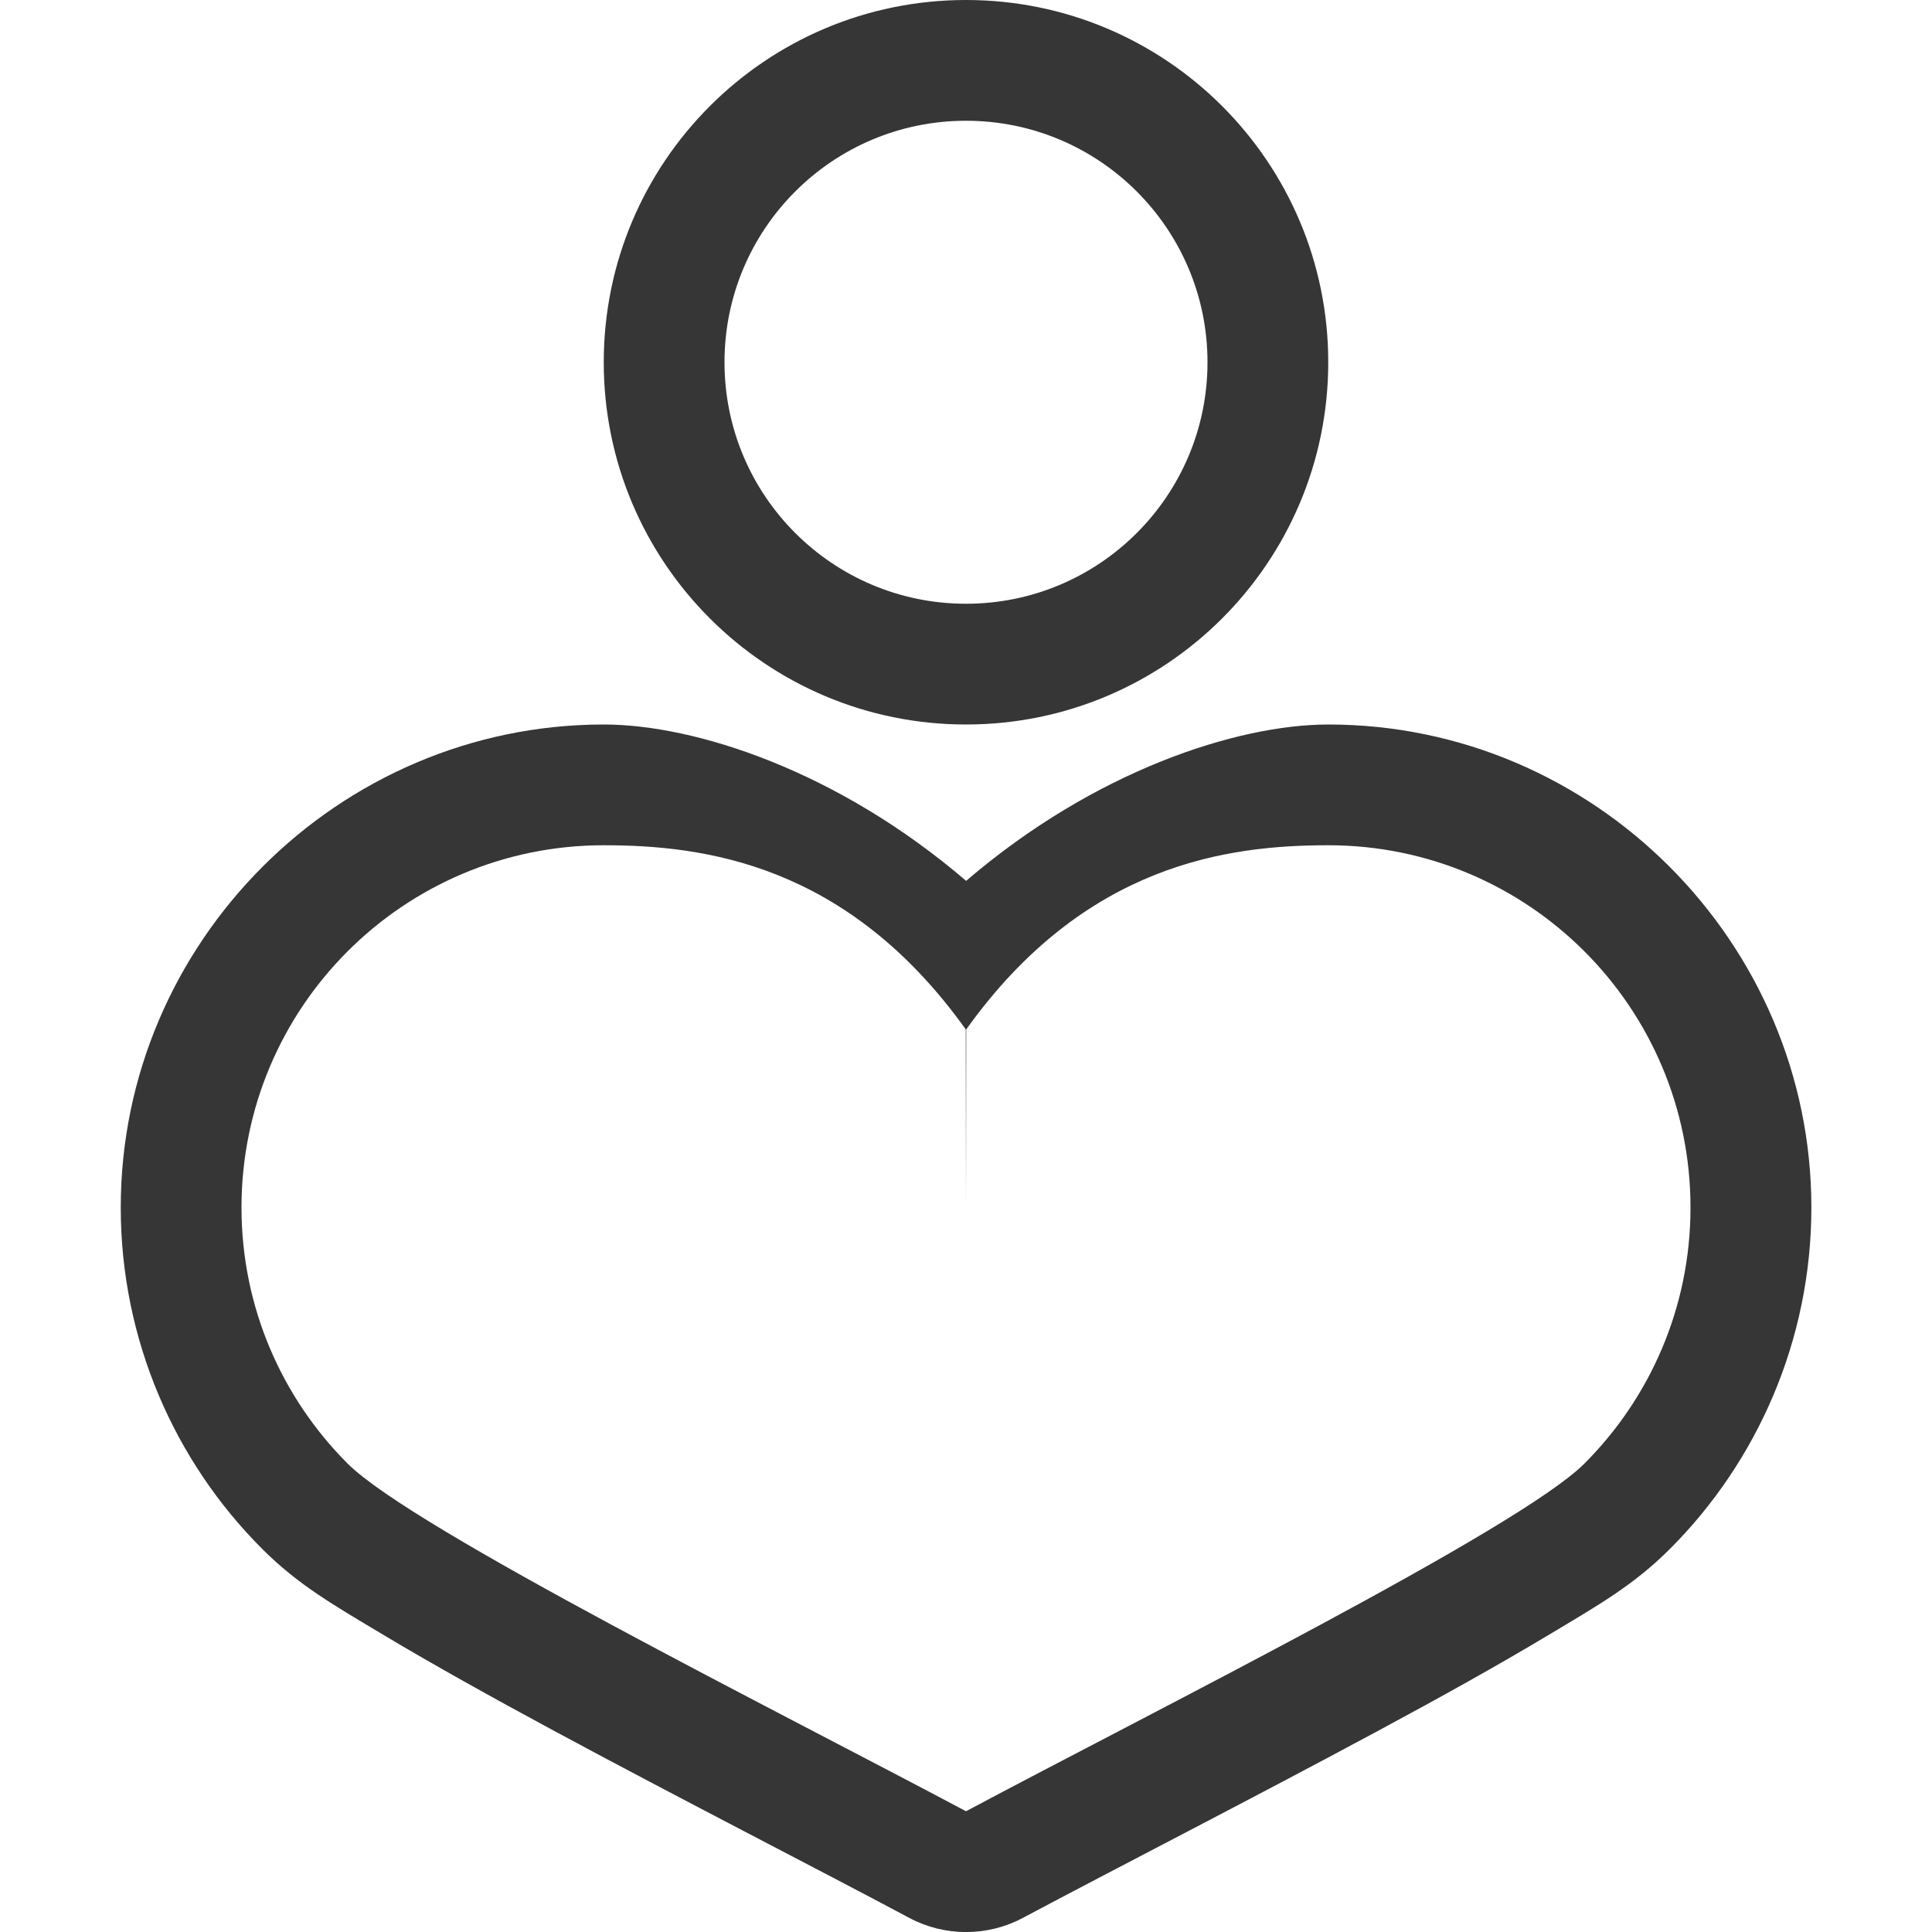
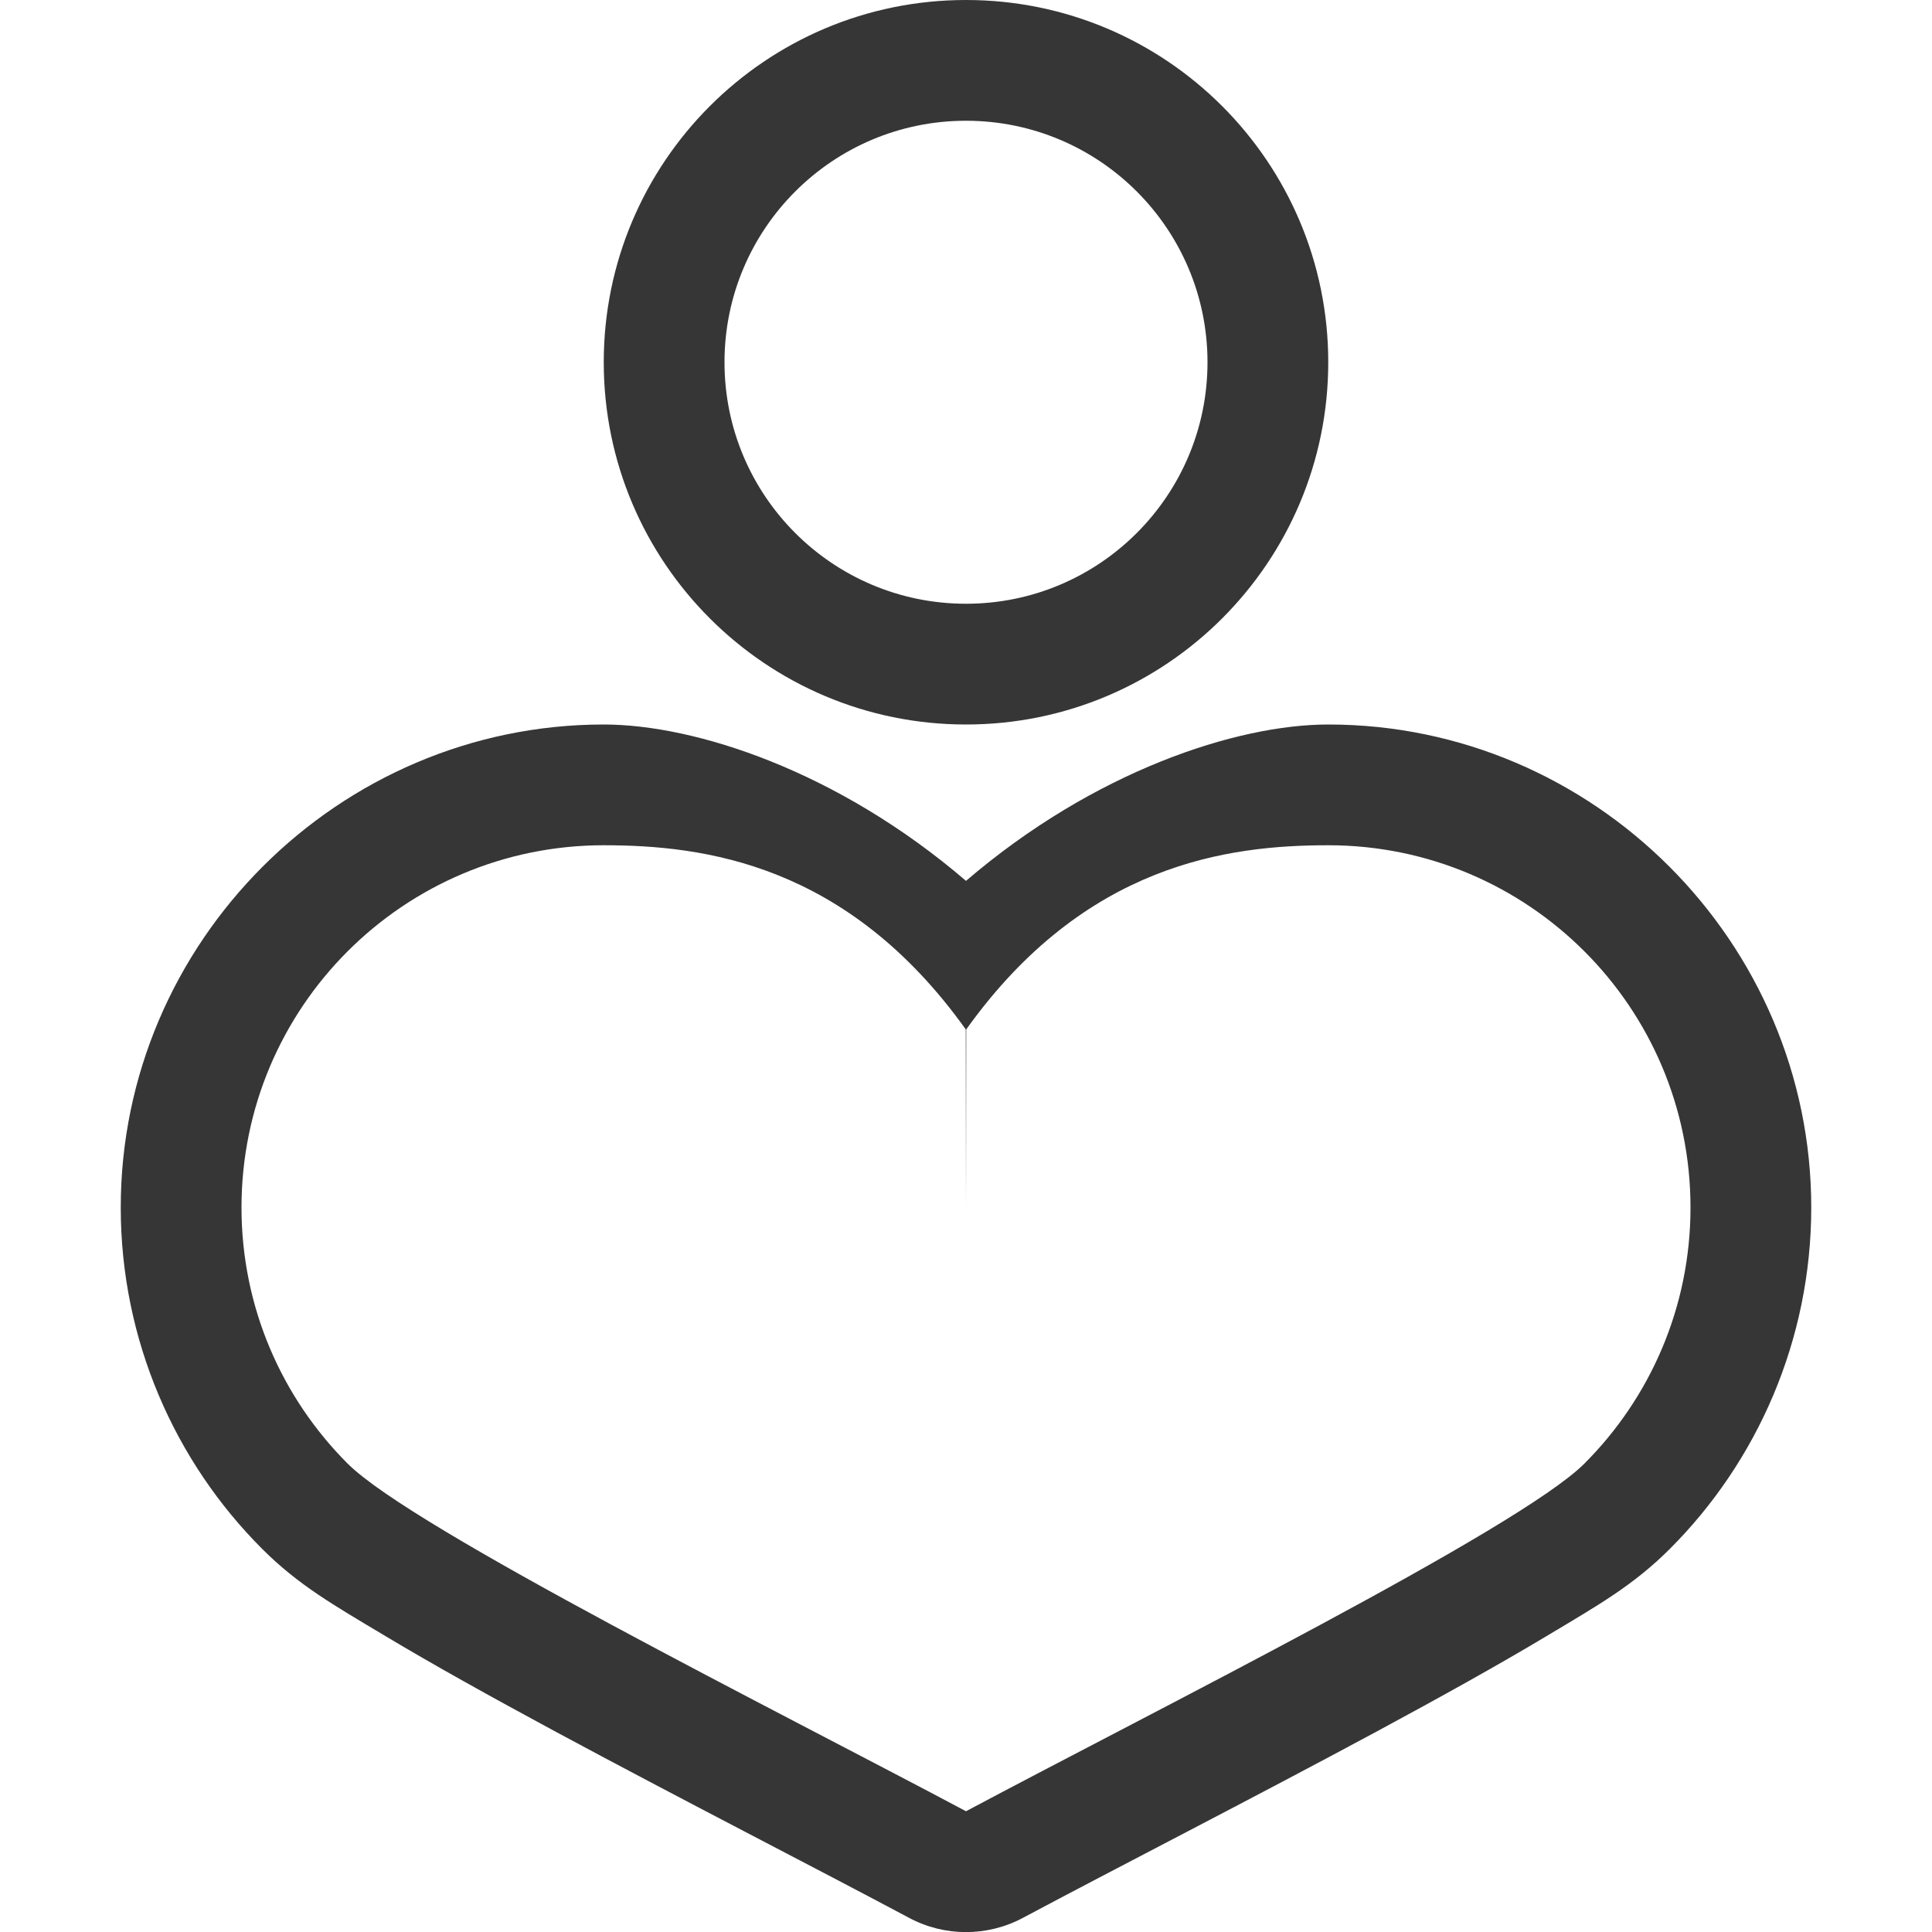
<svg xmlns="http://www.w3.org/2000/svg" width="16px" height="16px" version="1.1" viewBox="0 0 16 16">
-   <path d="m5 6c-2.197 0-4 1.803-4 4 0 1.099 0.449 2.106 1.172 2.828 0.301 0.301 0.597 0.468 1.006 0.713 0.409 0.245 0.897 0.516 1.414 0.795 1.034 0.557 2.183 1.144 2.938 1.547a1 1 0 0 0 0.941 0c0.755-0.402 1.903-0.99 2.938-1.547 0.517-0.278 1.006-0.55 1.414-0.795 0.409-0.245 0.705-0.412 1.006-0.713 0.723-0.723 1.172-1.729 1.172-2.828 0-2.197-1.803-4-4-4-0.757 0-1.938 0.384-3 1.295-1.062-0.911-2.243-1.295-3-1.295zm0 1c0.828 0 2.016 0.152 2.998 1.525l0.002 1.475 0.002-1.475c0.982-1.373 2.17-1.525 2.998-1.525 1.657 0 3 1.343 3 3 0 0.828-0.336 1.578-0.879 2.121-0.543 0.543-3.58 2.057-5.121 2.879-1.541-0.821-4.578-2.336-5.121-2.879-0.543-0.543-0.879-1.293-0.879-2.121 0-1.657 1.343-3 3-3z" color="#000000" fill="#363636" stroke-linecap="round" stroke-linejoin="round" style="-inkscape-stroke:none;paint-order:stroke fill markers" />
-   <path d="m8 0a3 3 0 0 0-3 3 3 3 0 0 0 3 3 3 3 0 0 0 3-3 3 3 0 0 0-3-3zm0 1a2 2 0 0 1 2 2 2 2 0 0 1-2 2 2 2 0 0 1-2-2 2 2 0 0 1 2-2z" fill="#363636" style="paint-order:stroke fill markers" />
+   <path fill="#363636" d="M5,6 C2.803,6 1,7.803 1,10 C1,11.099 1.449,12.106 2.172,12.828 C2.473,13.129 2.769,13.296 3.178,13.541 C3.586,13.786 4.075,14.057 4.592,14.336 C5.626,14.893 6.774,15.48 7.529,15.883 A1 1 0 0 0 8.471,15.883 C9.226,15.48 10.374,14.893 11.408,14.336 C11.925,14.057 12.414,13.786 12.822,13.541 C13.231,13.296 13.527,13.129 13.828,12.828 C14.551,12.106 15,11.099 15,10 C15,7.803 13.198,6 11,6 C10.243,6 9.063,6.384 8,7.295 C6.938,6.384 5.757,6 5,6 Z M5,7 C5.828,7 7.016,7.152 7.998,8.525 L8,10 L8.002,8.525 C8.984,7.152 10.172,7 11,7 C12.657,7 14,8.343 14,10 C14,10.828 13.664,11.578 13.121,12.121 C12.578,12.664 9.541,14.178 8,15 C6.459,14.179 3.422,12.664 2.879,12.121 C2.336,11.578 2,10.828 2,10 C2,8.343 3.343,7 5,7 Z" />
+   <path fill="#363636" d="M8,0 A3 3 0 0 0 5,3 A3 3 0 0 0 8,6 A3 3 0 0 0 11,3 A3 3 0 0 0 8,0 Z M8,1 A2 2 0 0 1 10,3 A2 2 0 0 1 8,5 A2 2 0 0 1 6,3 A2 2 0 0 1 8,1 Z" />
</svg>
